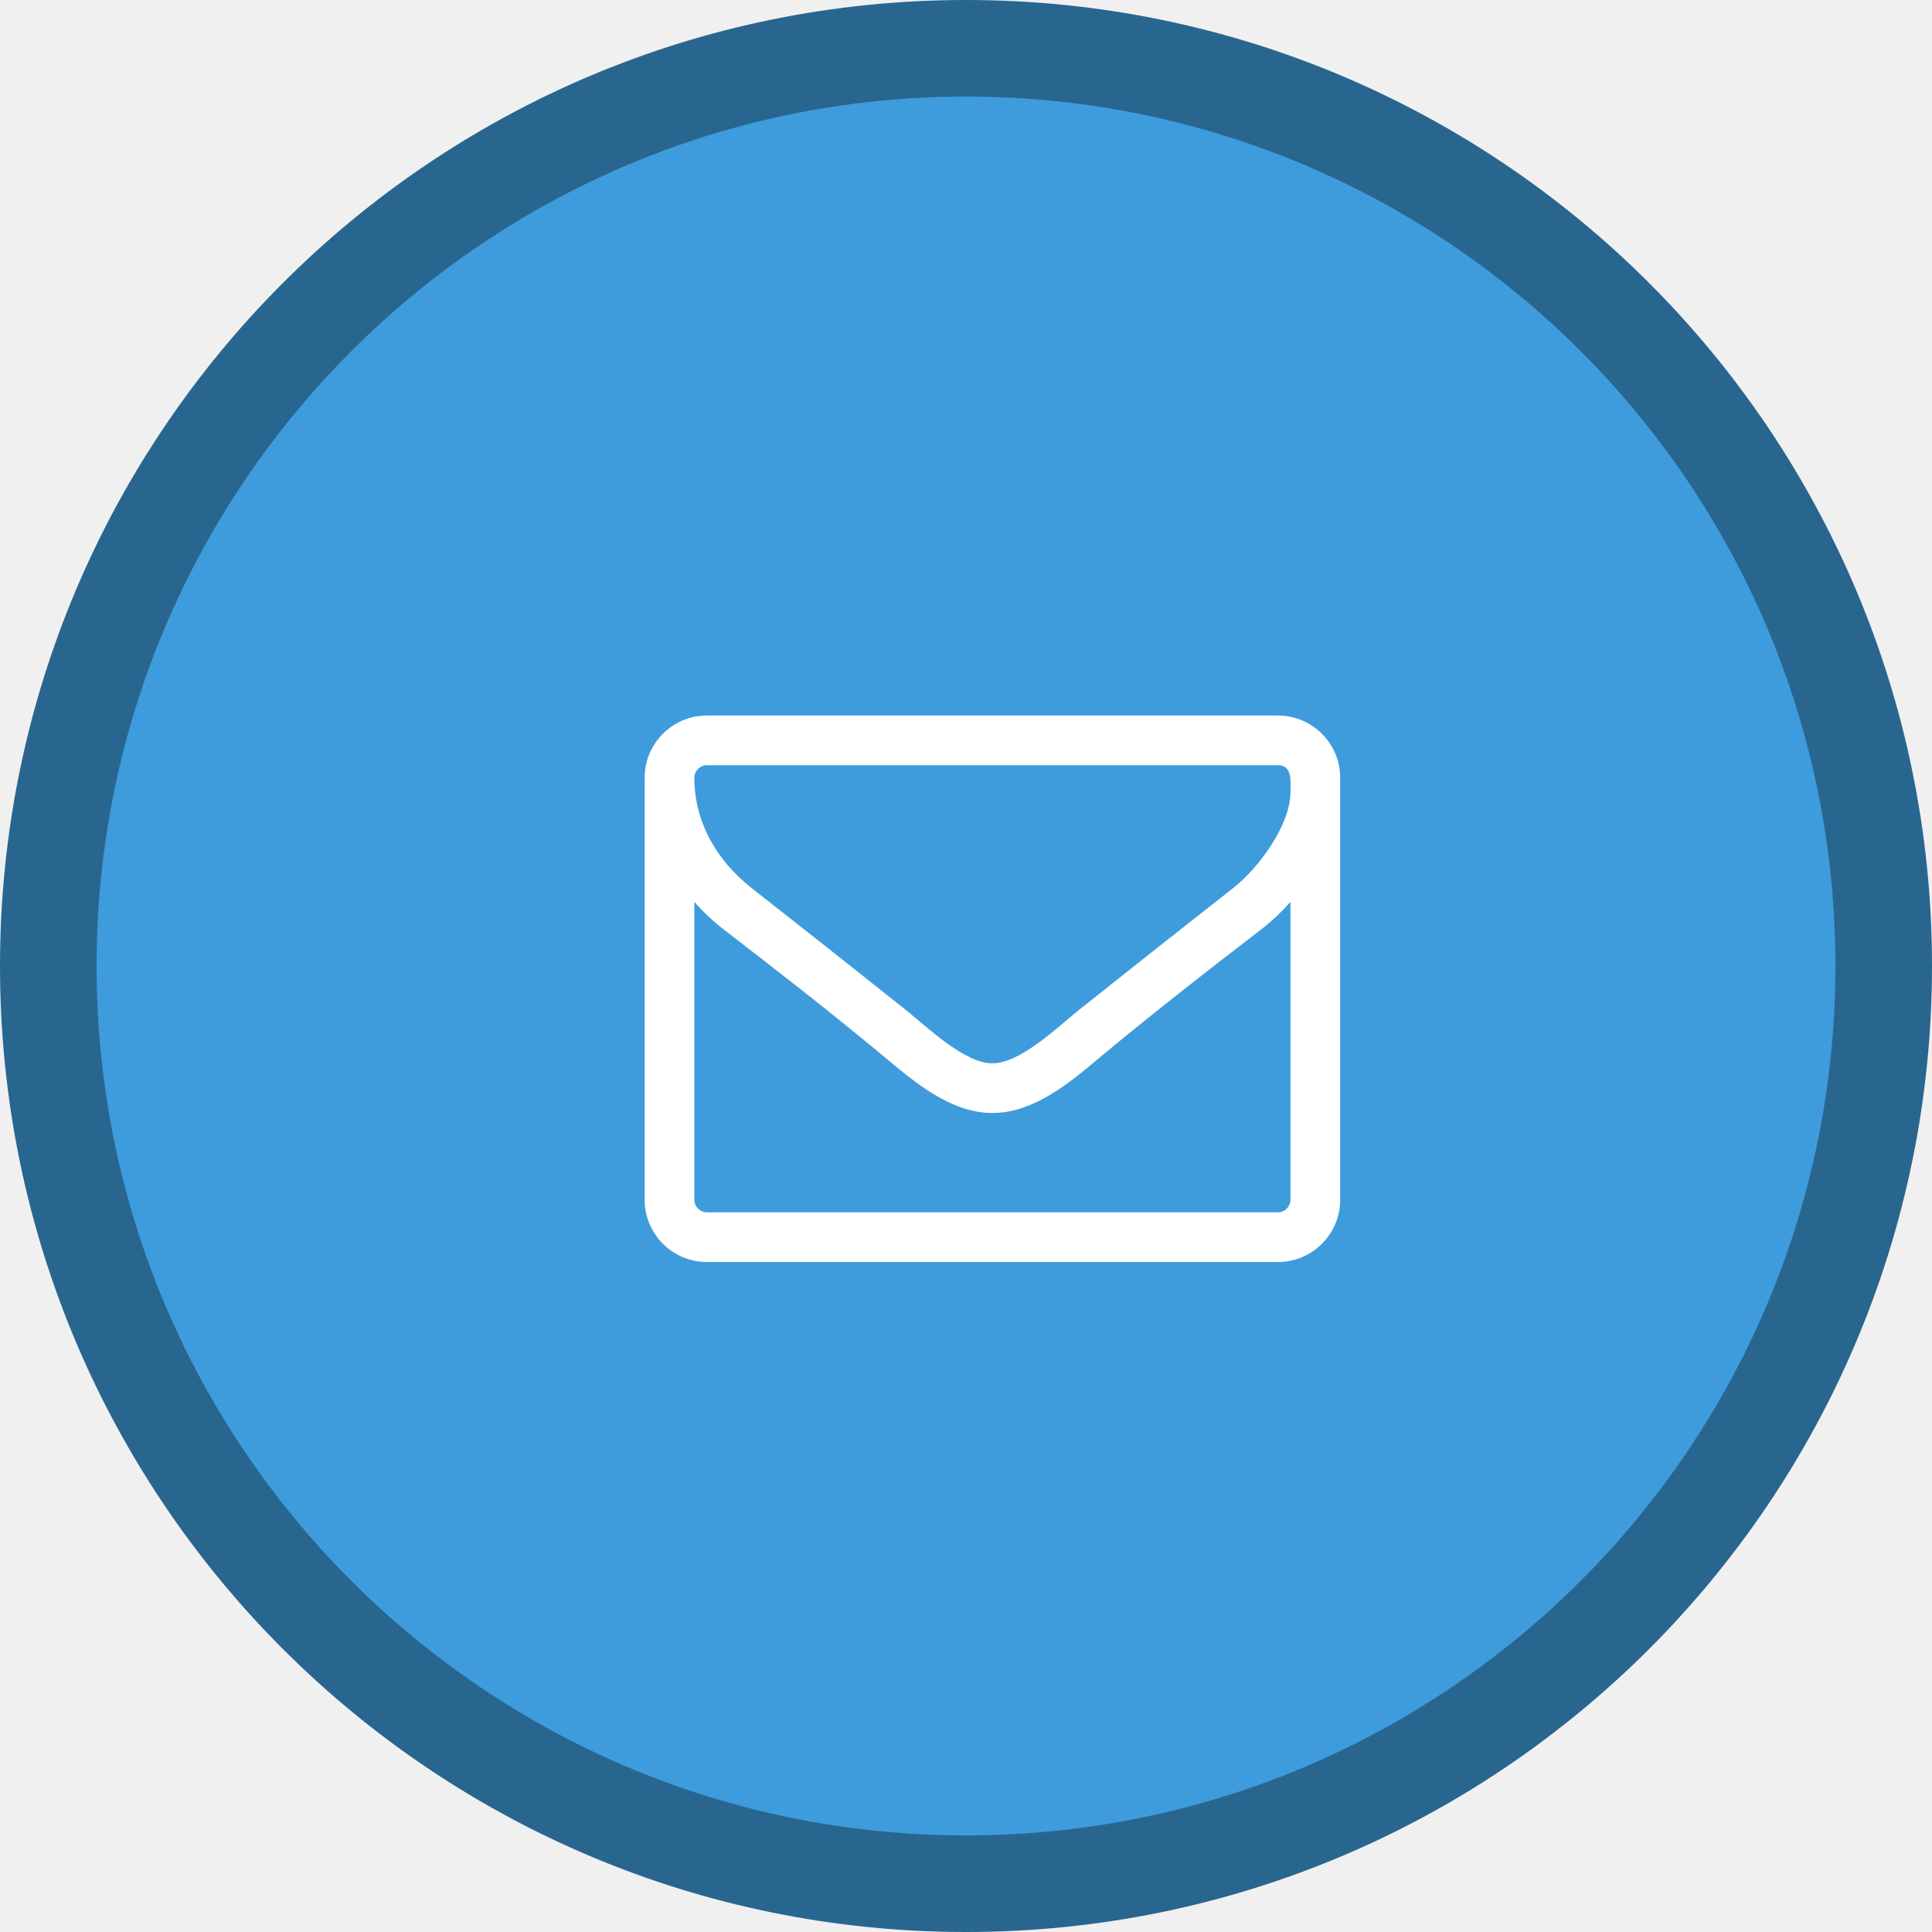
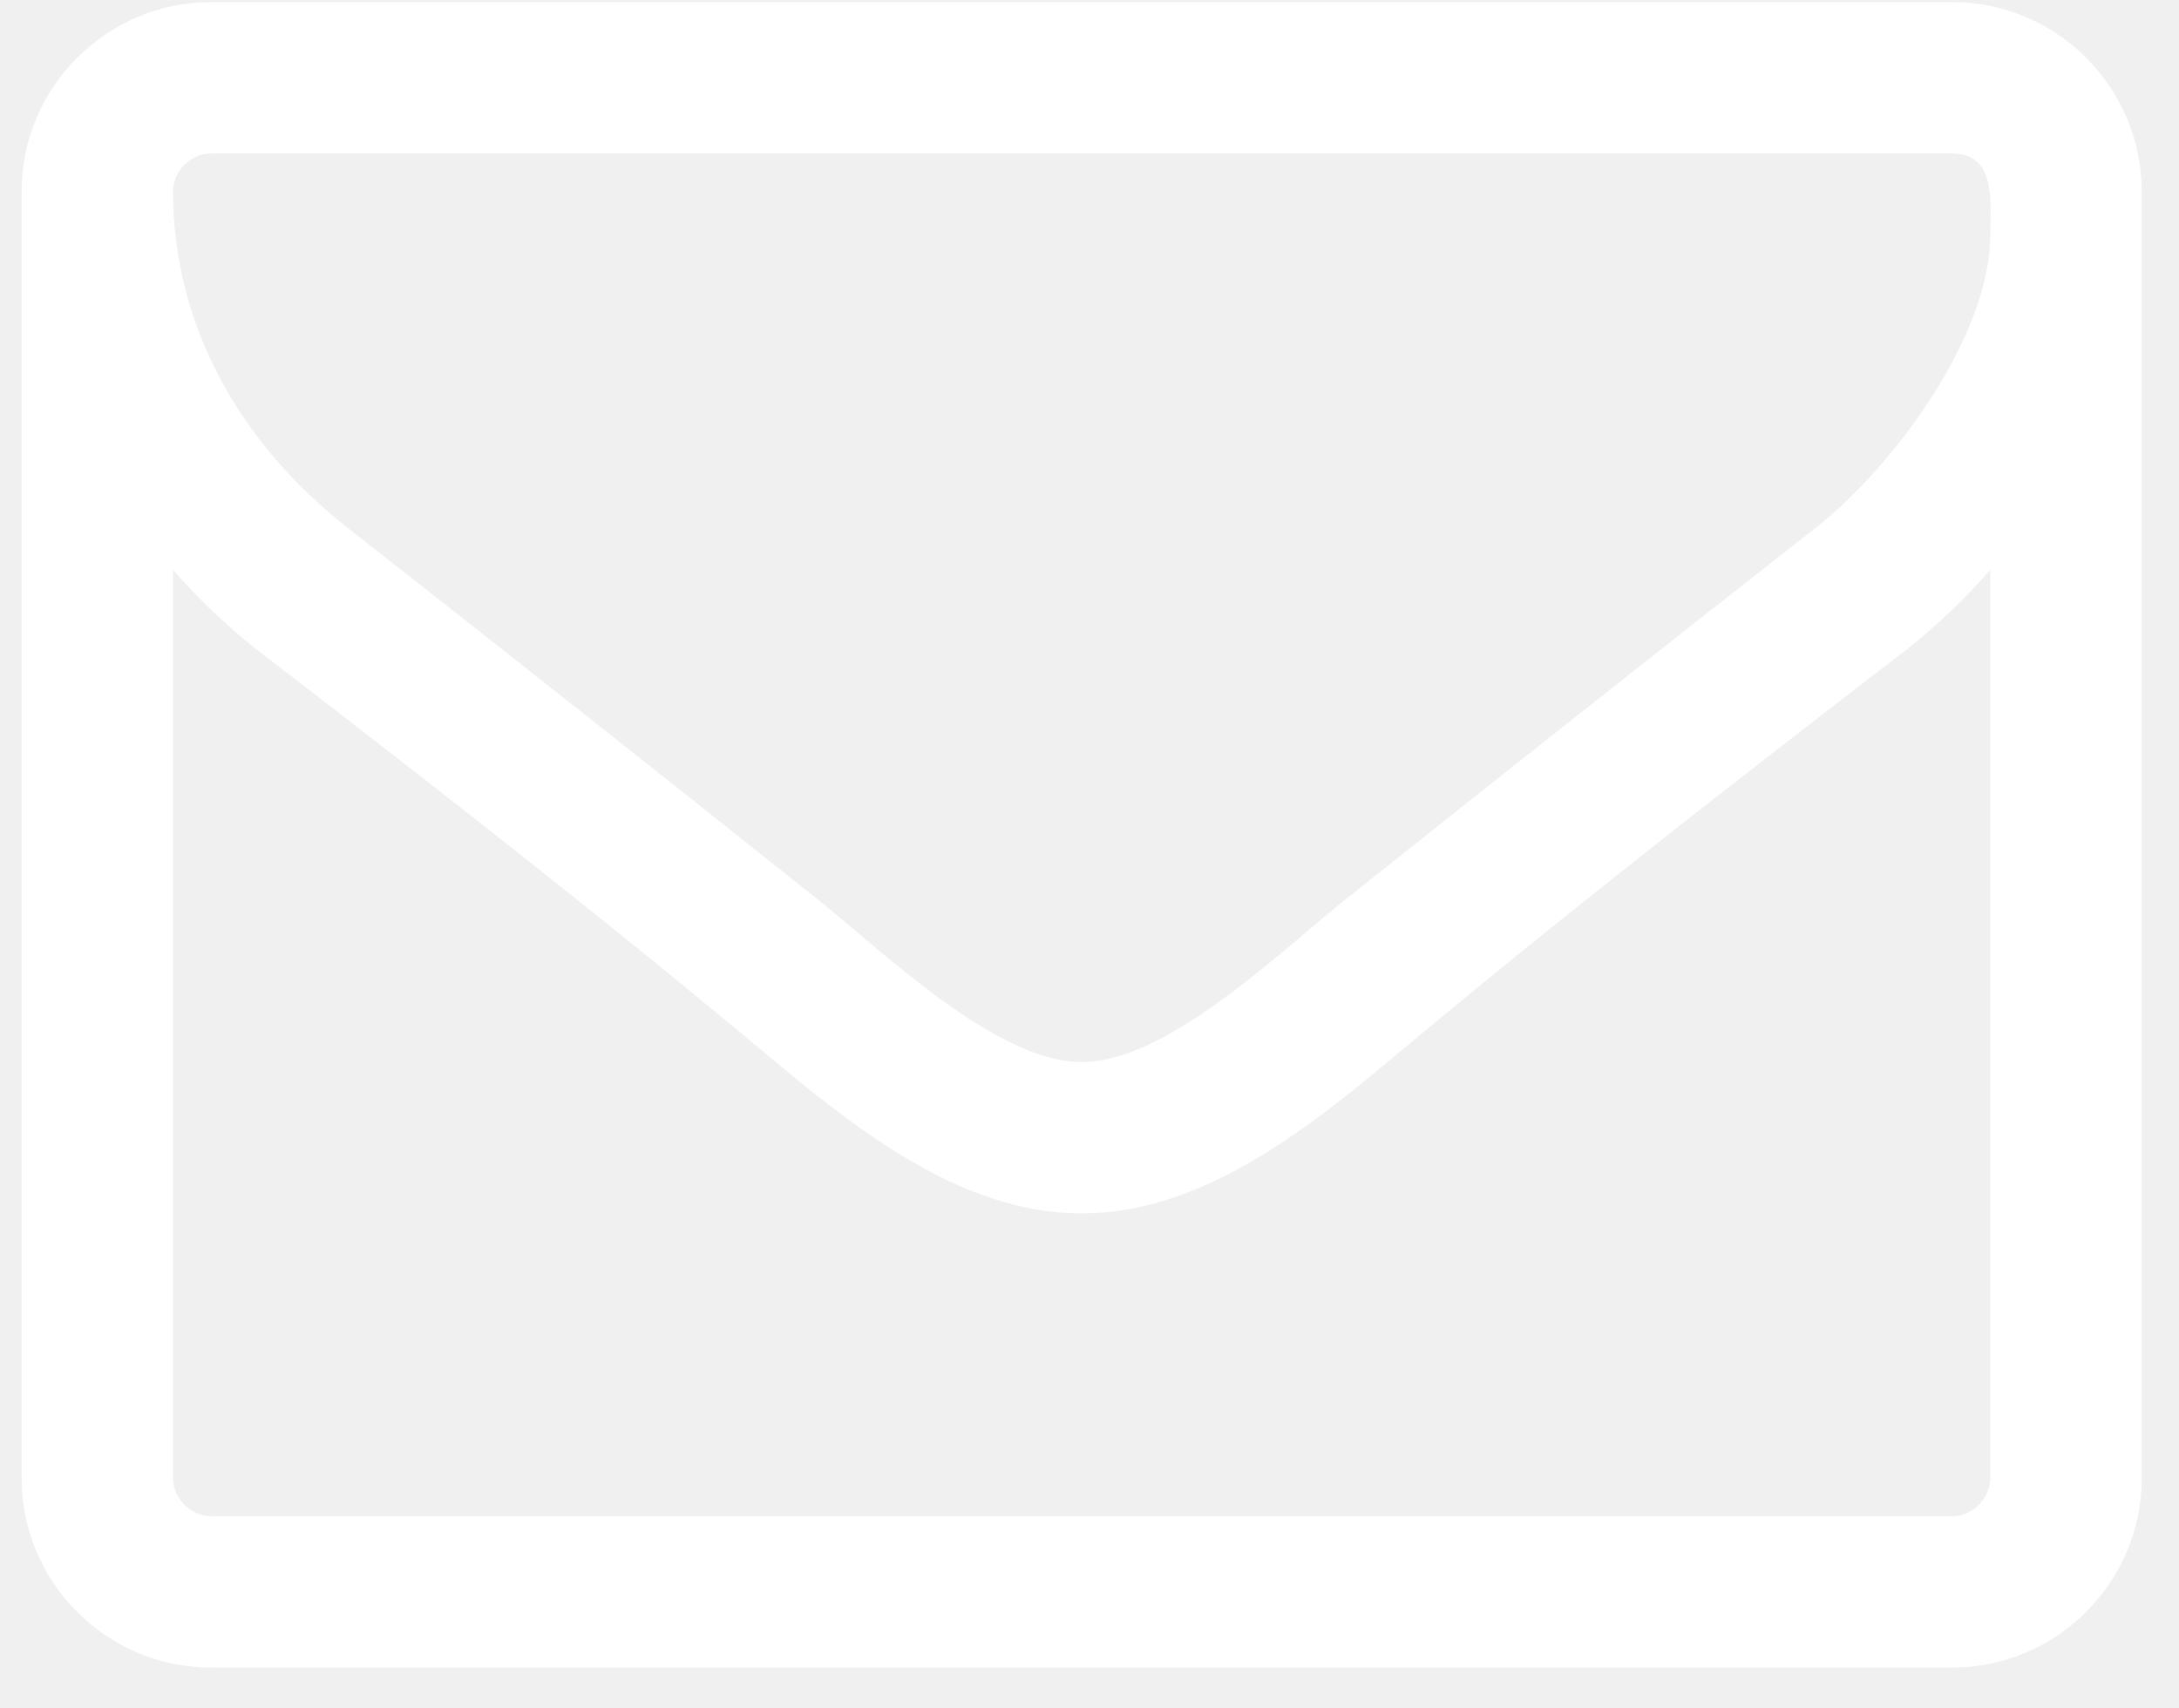
- <svg xmlns="http://www.w3.org/2000/svg" width="100" height="100" viewBox="0 0 100 100" fill="none">
-   <circle cx="50" cy="50" r="47.5" fill="#3E9CDC" stroke="#286690" stroke-width="5" />
-   <path d="M66.795 62.107C66.795 62.449 66.494 62.75 66.152 62.75H36.581C36.239 62.75 35.938 62.449 35.938 62.107V46.679C36.36 47.161 36.822 47.603 37.324 48.005C40.197 50.214 43.09 52.464 45.882 54.795C47.389 56.06 49.257 57.607 51.346 57.607H51.367H51.387C53.476 57.607 55.344 56.06 56.851 54.795C59.643 52.464 62.536 50.214 65.409 48.005C65.911 47.603 66.373 47.161 66.795 46.679V62.107ZM66.795 40.993C66.795 42.701 65.148 44.931 63.842 45.955C61.15 48.065 58.458 50.194 55.786 52.324C54.721 53.188 52.793 55.036 51.387 55.036H51.367H51.346C49.94 55.036 48.012 53.188 46.947 52.324C44.275 50.194 41.583 48.065 38.891 45.955C37.083 44.529 35.938 42.54 35.938 40.25C35.938 39.908 36.239 39.607 36.581 39.607H66.152C66.916 39.607 66.795 40.491 66.795 40.993ZM69.367 40.25C69.367 38.482 67.92 37.036 66.152 37.036H36.581C34.813 37.036 33.367 38.482 33.367 40.25V62.107C33.367 63.875 34.813 65.321 36.581 65.321H66.152C67.92 65.321 69.367 63.875 69.367 62.107V40.25Z" fill="white" />
+ <svg xmlns="http://www.w3.org/2000/svg" width="37" height="29" viewBox="0 0 37 29" fill="none">
+   <path d="M33.795 25.107C33.795 25.449 33.494 25.75 33.152 25.75H3.581C3.239 25.75 2.938 25.449 2.938 25.107V9.679C3.36 10.161 3.822 10.603 4.324 11.005C7.197 13.214 10.09 15.464 12.882 17.795C14.389 19.06 16.257 20.607 18.346 20.607H18.367H18.387C20.476 20.607 22.344 19.06 23.851 17.795C26.643 15.464 29.536 13.214 32.409 11.005C32.911 10.603 33.373 10.161 33.795 9.679V25.107ZM33.795 3.993C33.795 5.701 32.148 7.931 30.842 8.955C28.15 11.065 25.458 13.194 22.786 15.324C21.721 16.188 19.793 18.036 18.387 18.036H18.367H18.346C16.94 18.036 15.012 16.188 13.947 15.324C11.275 13.194 8.583 11.065 5.891 8.955C4.083 7.529 2.938 5.54 2.938 3.25C2.938 2.908 3.239 2.607 3.581 2.607H33.152C33.916 2.607 33.795 3.491 33.795 3.993ZM36.367 3.25C36.367 1.482 34.92 0.036 33.152 0.036H3.581C1.813 0.036 0.367 1.482 0.367 3.25V25.107C0.367 26.875 1.813 28.321 3.581 28.321H33.152C34.92 28.321 36.367 26.875 36.367 25.107V3.25Z" fill="white" />
</svg>
